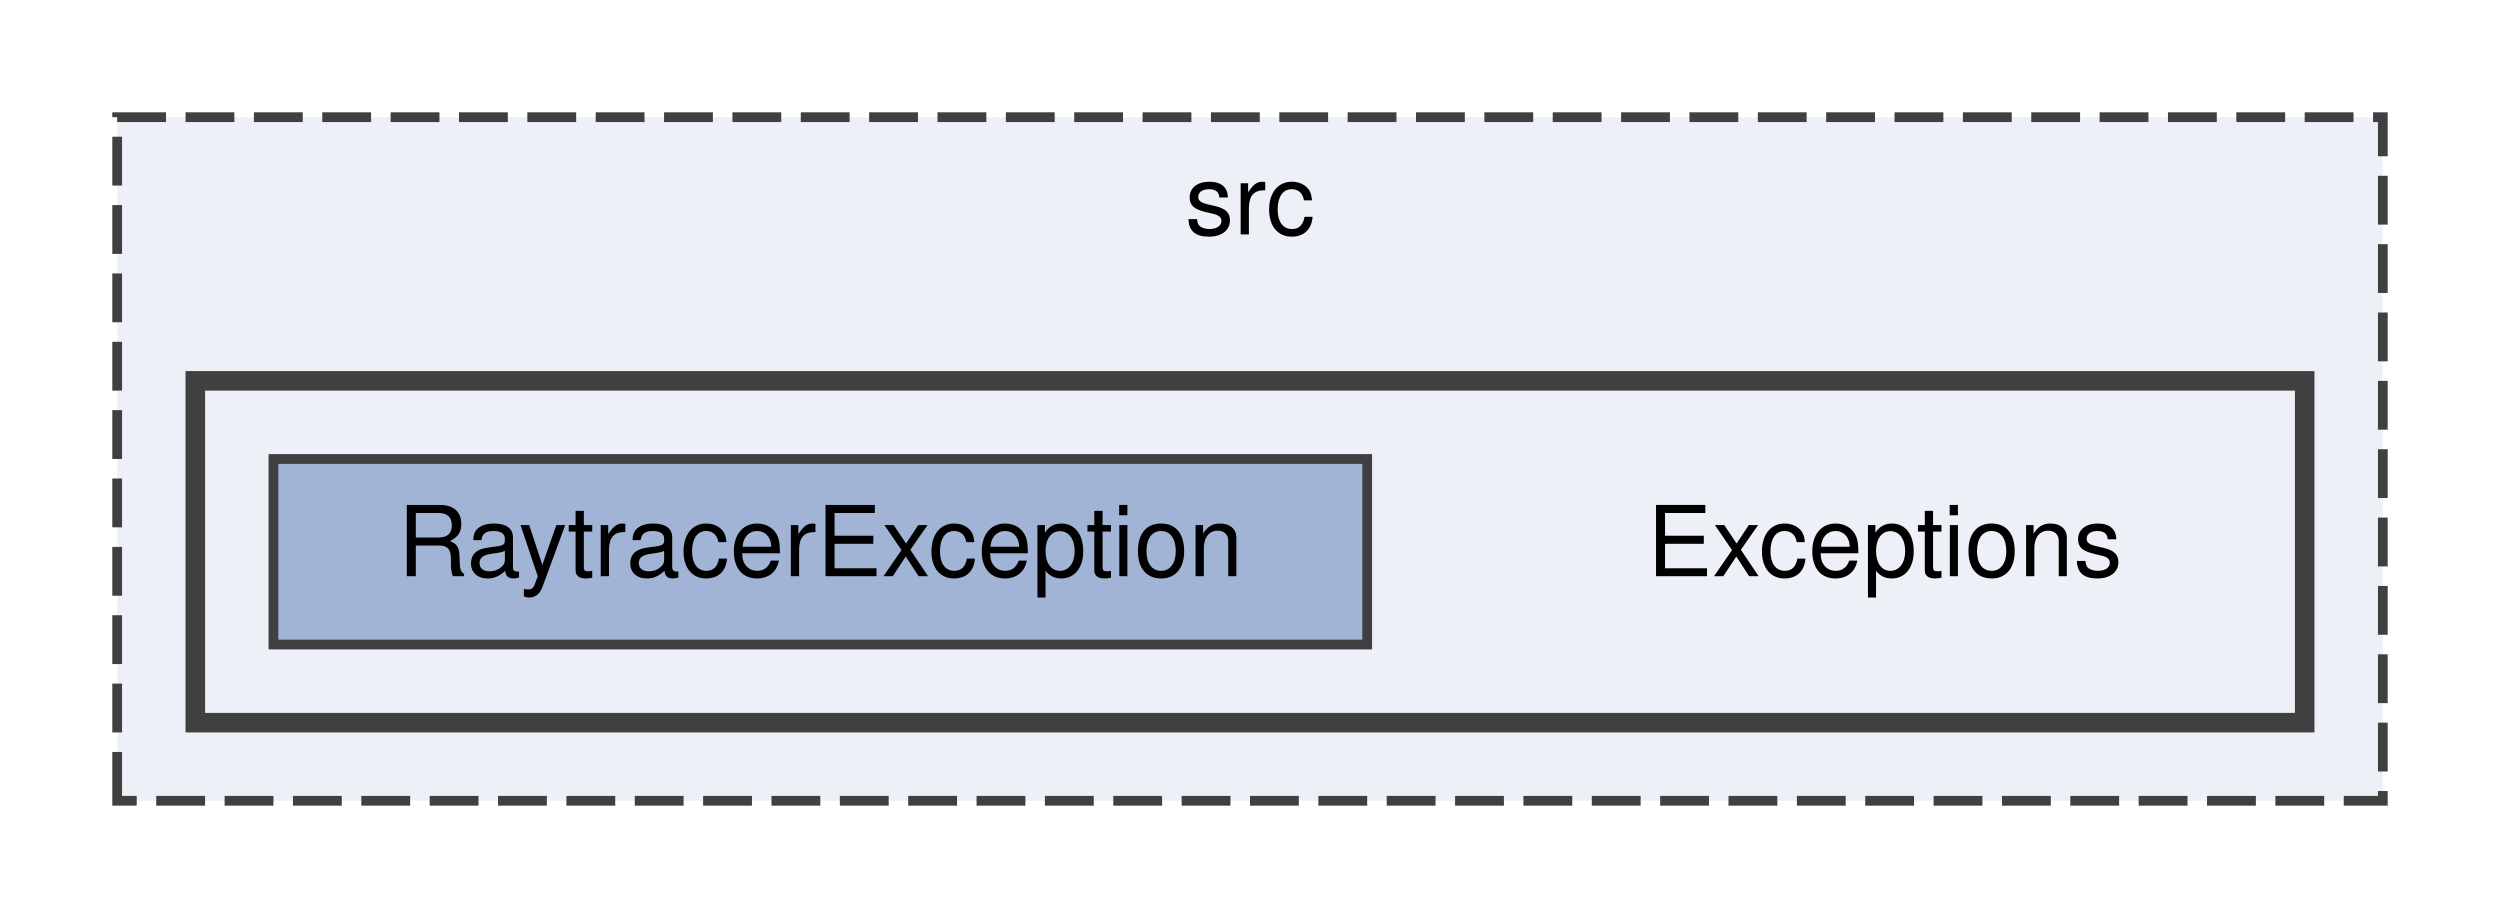
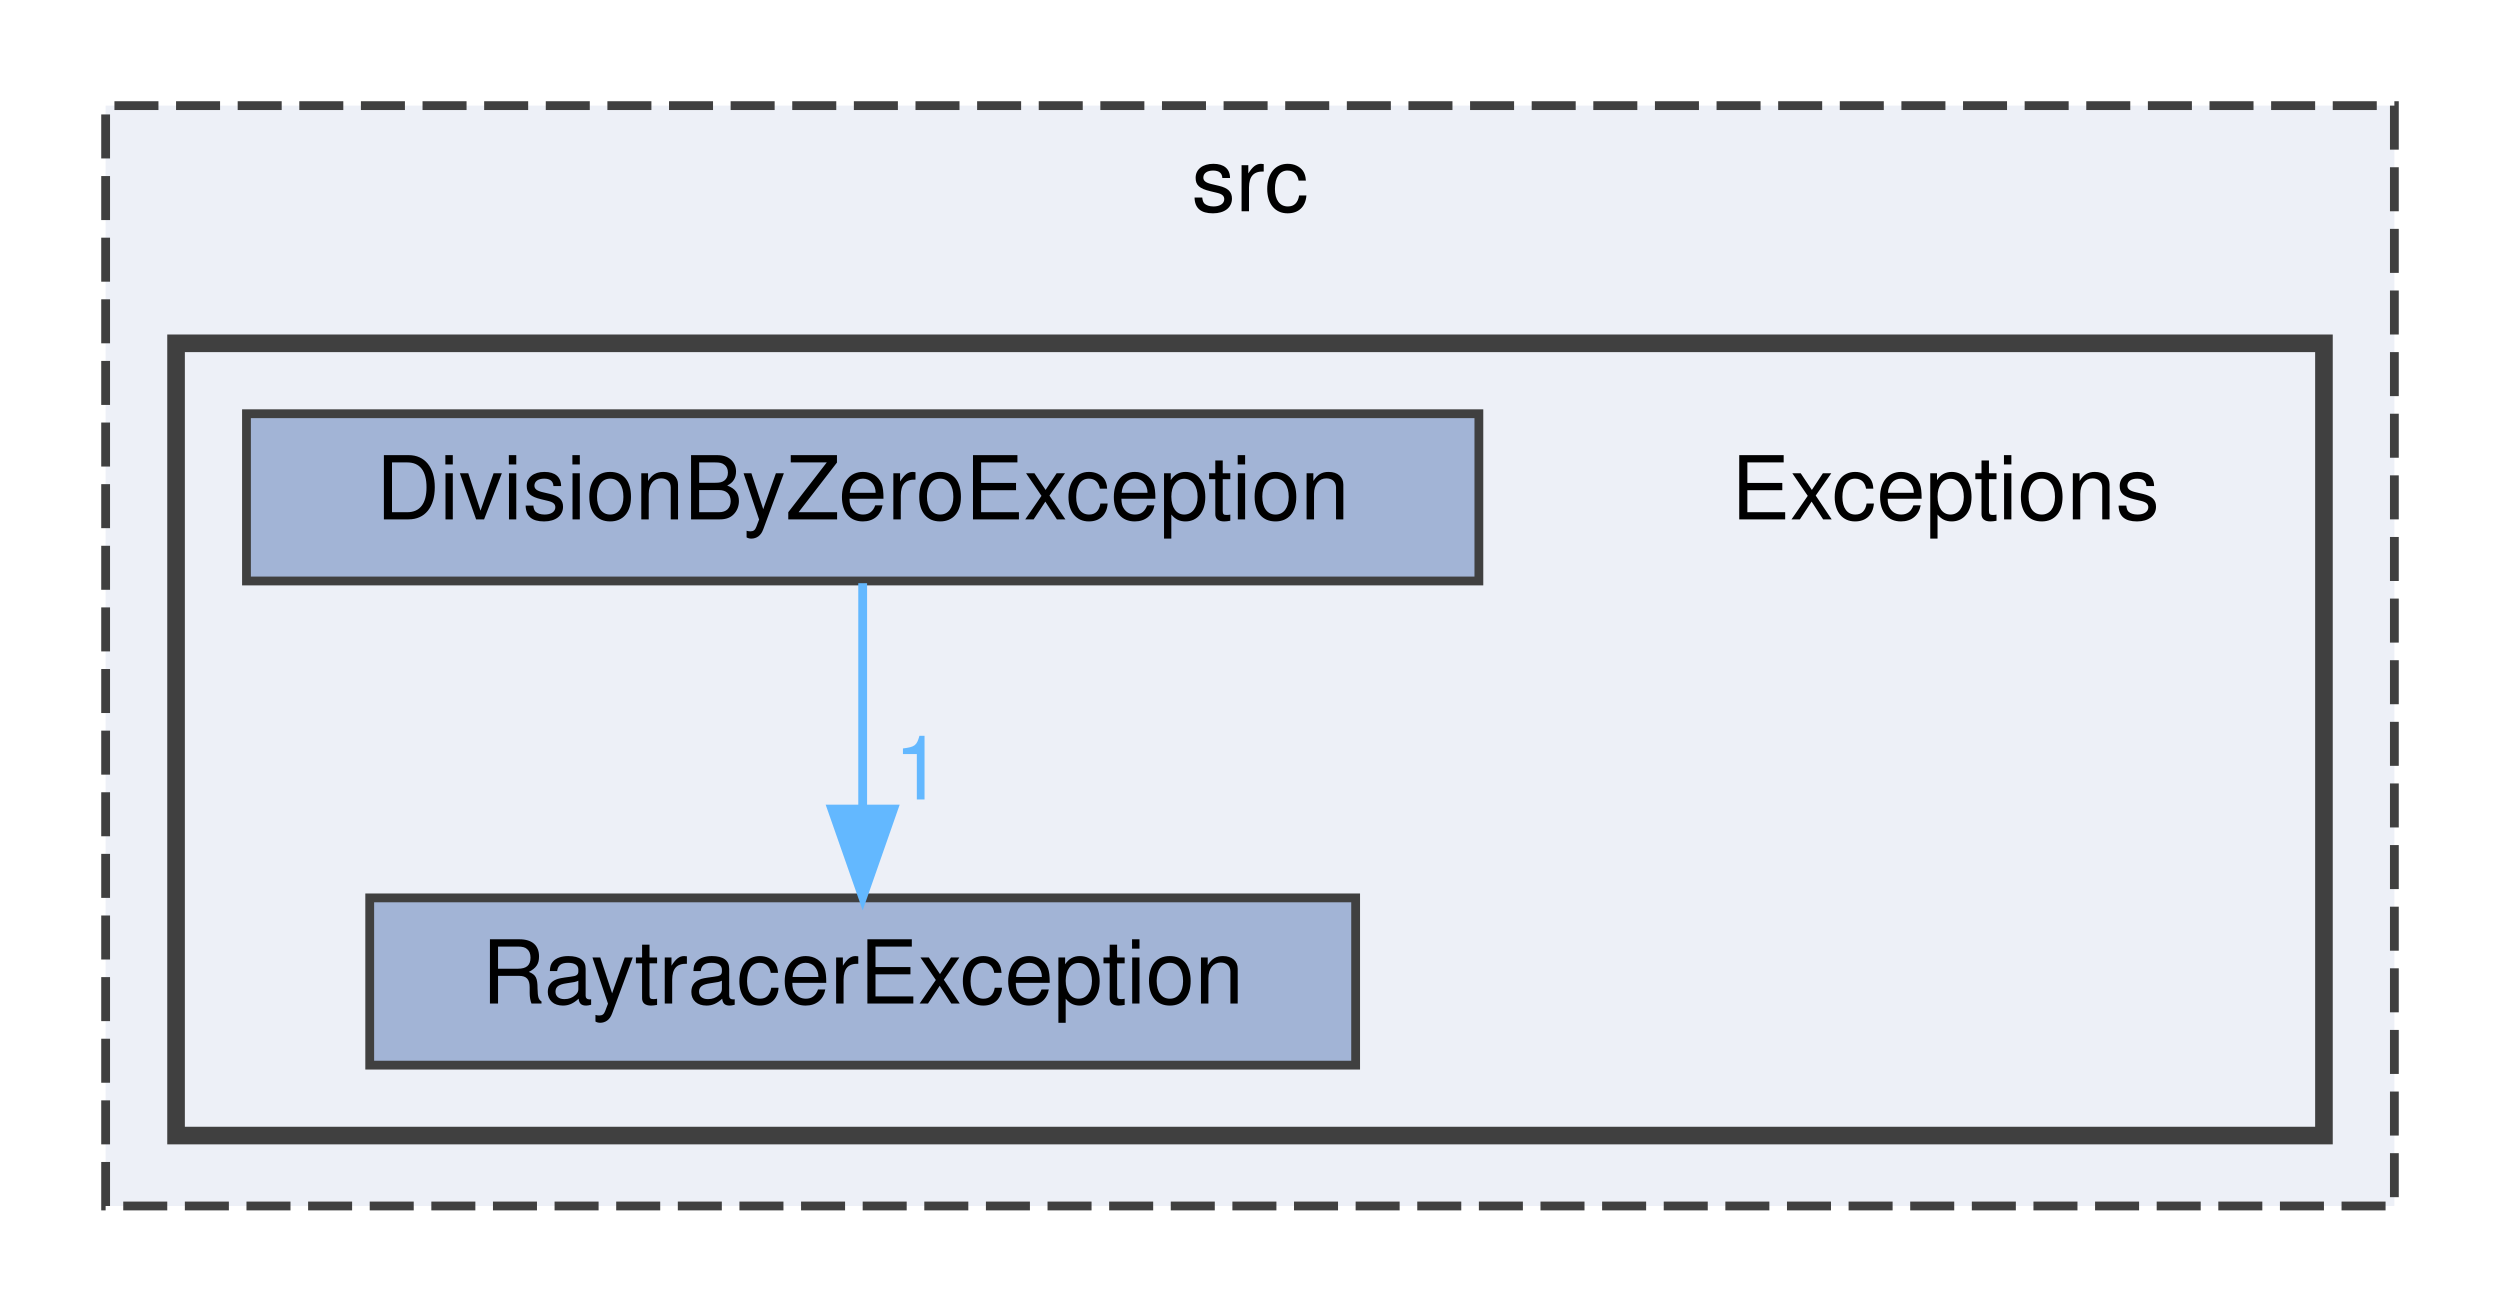
- <svg xmlns="http://www.w3.org/2000/svg" xmlns:xlink="http://www.w3.org/1999/xlink" width="256pt" height="94pt" viewBox="0.00 0.00 256.00 94.00">
-   <g id="graph0" class="graph" transform="scale(1 1) rotate(0) translate(4 90)">
+ <svg xmlns="http://www.w3.org/2000/svg" xmlns:xlink="http://www.w3.org/1999/xlink" width="284pt" height="149pt" viewBox="0.00 0.00 284.00 149.00">
+   <g id="graph0" class="graph" transform="scale(1 1) rotate(0) translate(4 145)">
    <g id="clust1" class="cluster">
      <g id="a_clust1">
        <a xlink:href="dir_68267d1309a1af8e8297ef4c3efbcdba.html" target="_top" xlink:title="src">
-           <polygon fill="#edf0f7" stroke="#404040" stroke-dasharray="5,2" points="8,-8 8,-78 240,-78 240,-8 8,-8" />
-           <text text-anchor="middle" x="124" y="-66" font-family="Helvetica,sans-Serif" font-size="10.00">src</text>
+           <polygon fill="#edf0f7" stroke="#404040" stroke-dasharray="5,2" points="8,-8 8,-133 268,-133 268,-8 8,-8" />
+           <text text-anchor="middle" x="138" y="-121" font-family="Helvetica,sans-Serif" font-size="10.00">src</text>
        </a>
      </g>
    </g>
    <g id="clust2" class="cluster">
      <g id="a_clust2">
        <a xlink:href="dir_6bd92bd93c0d5d9980919215b46f20a3.html" target="_top">
-           <polygon fill="#edf0f7" stroke="#404040" stroke-width="2" points="16,-16 16,-51 232,-51 232,-16 16,-16" />
+           <polygon fill="#edf0f7" stroke="#404040" stroke-width="2" points="16,-16 16,-106 260,-106 260,-16 16,-16" />
        </a>
      </g>
    </g>
    <g id="node1" class="node">
-       <text text-anchor="middle" x="189" y="-31" font-family="Helvetica,sans-Serif" font-size="10.00">Exceptions</text>
+       <text text-anchor="middle" x="217" y="-86" font-family="Helvetica,sans-Serif" font-size="10.00">Exceptions</text>
    </g>
    <g id="node2" class="node">
      <g id="a_node2">
+         <a xlink:href="dir_2700e897ddfb07e3e366cab9b9eb5248.html" target="_top" xlink:title="DivisionByZeroException">
+           <polygon fill="#a2b4d6" stroke="#404040" points="164,-98 24,-98 24,-79 164,-79 164,-98" />
+           <text text-anchor="middle" x="94" y="-86" font-family="Helvetica,sans-Serif" font-size="10.00">DivisionByZeroException</text>
+         </a>
+       </g>
+     </g>
+     <g id="node3" class="node">
+       <g id="a_node3">
        <a xlink:href="dir_a526ed5e66777b2df2a6db419bb8eff4.html" target="_top" xlink:title="RaytracerException">
-           <polygon fill="#a2b4d6" stroke="#404040" points="136,-43 24,-43 24,-24 136,-24 136,-43" />
-           <text text-anchor="middle" x="80" y="-31" font-family="Helvetica,sans-Serif" font-size="10.00">RaytracerException</text>
+           <polygon fill="#a2b4d6" stroke="#404040" points="150,-43 38,-43 38,-24 150,-24 150,-43" />
+           <text text-anchor="middle" x="94" y="-31" font-family="Helvetica,sans-Serif" font-size="10.00">RaytracerException</text>
+         </a>
+       </g>
+     </g>
+     <g id="edge1" class="edge">
+       <g id="a_edge1">
+         <a xlink:href="dir_000011_000030.html" target="_top">
+           <path fill="none" stroke="#63b8ff" d="M94,-78.75C94,-71.8 94,-61.85 94,-53.13" />
+           <polygon fill="#63b8ff" stroke="#63b8ff" points="97.5,-53.09 94,-43.09 90.5,-53.09 97.5,-53.09" />
+         </a>
+       </g>
+       <g id="a_edge1-headlabel">
+         <a xlink:href="dir_000011_000030.html" target="_top" xlink:title="1">
+           <text text-anchor="middle" x="100.34" y="-54.18" font-family="Helvetica,sans-Serif" font-size="10.00" fill="#63b8ff">1</text>
        </a>
      </g>
    </g>
  </g>
</svg>
